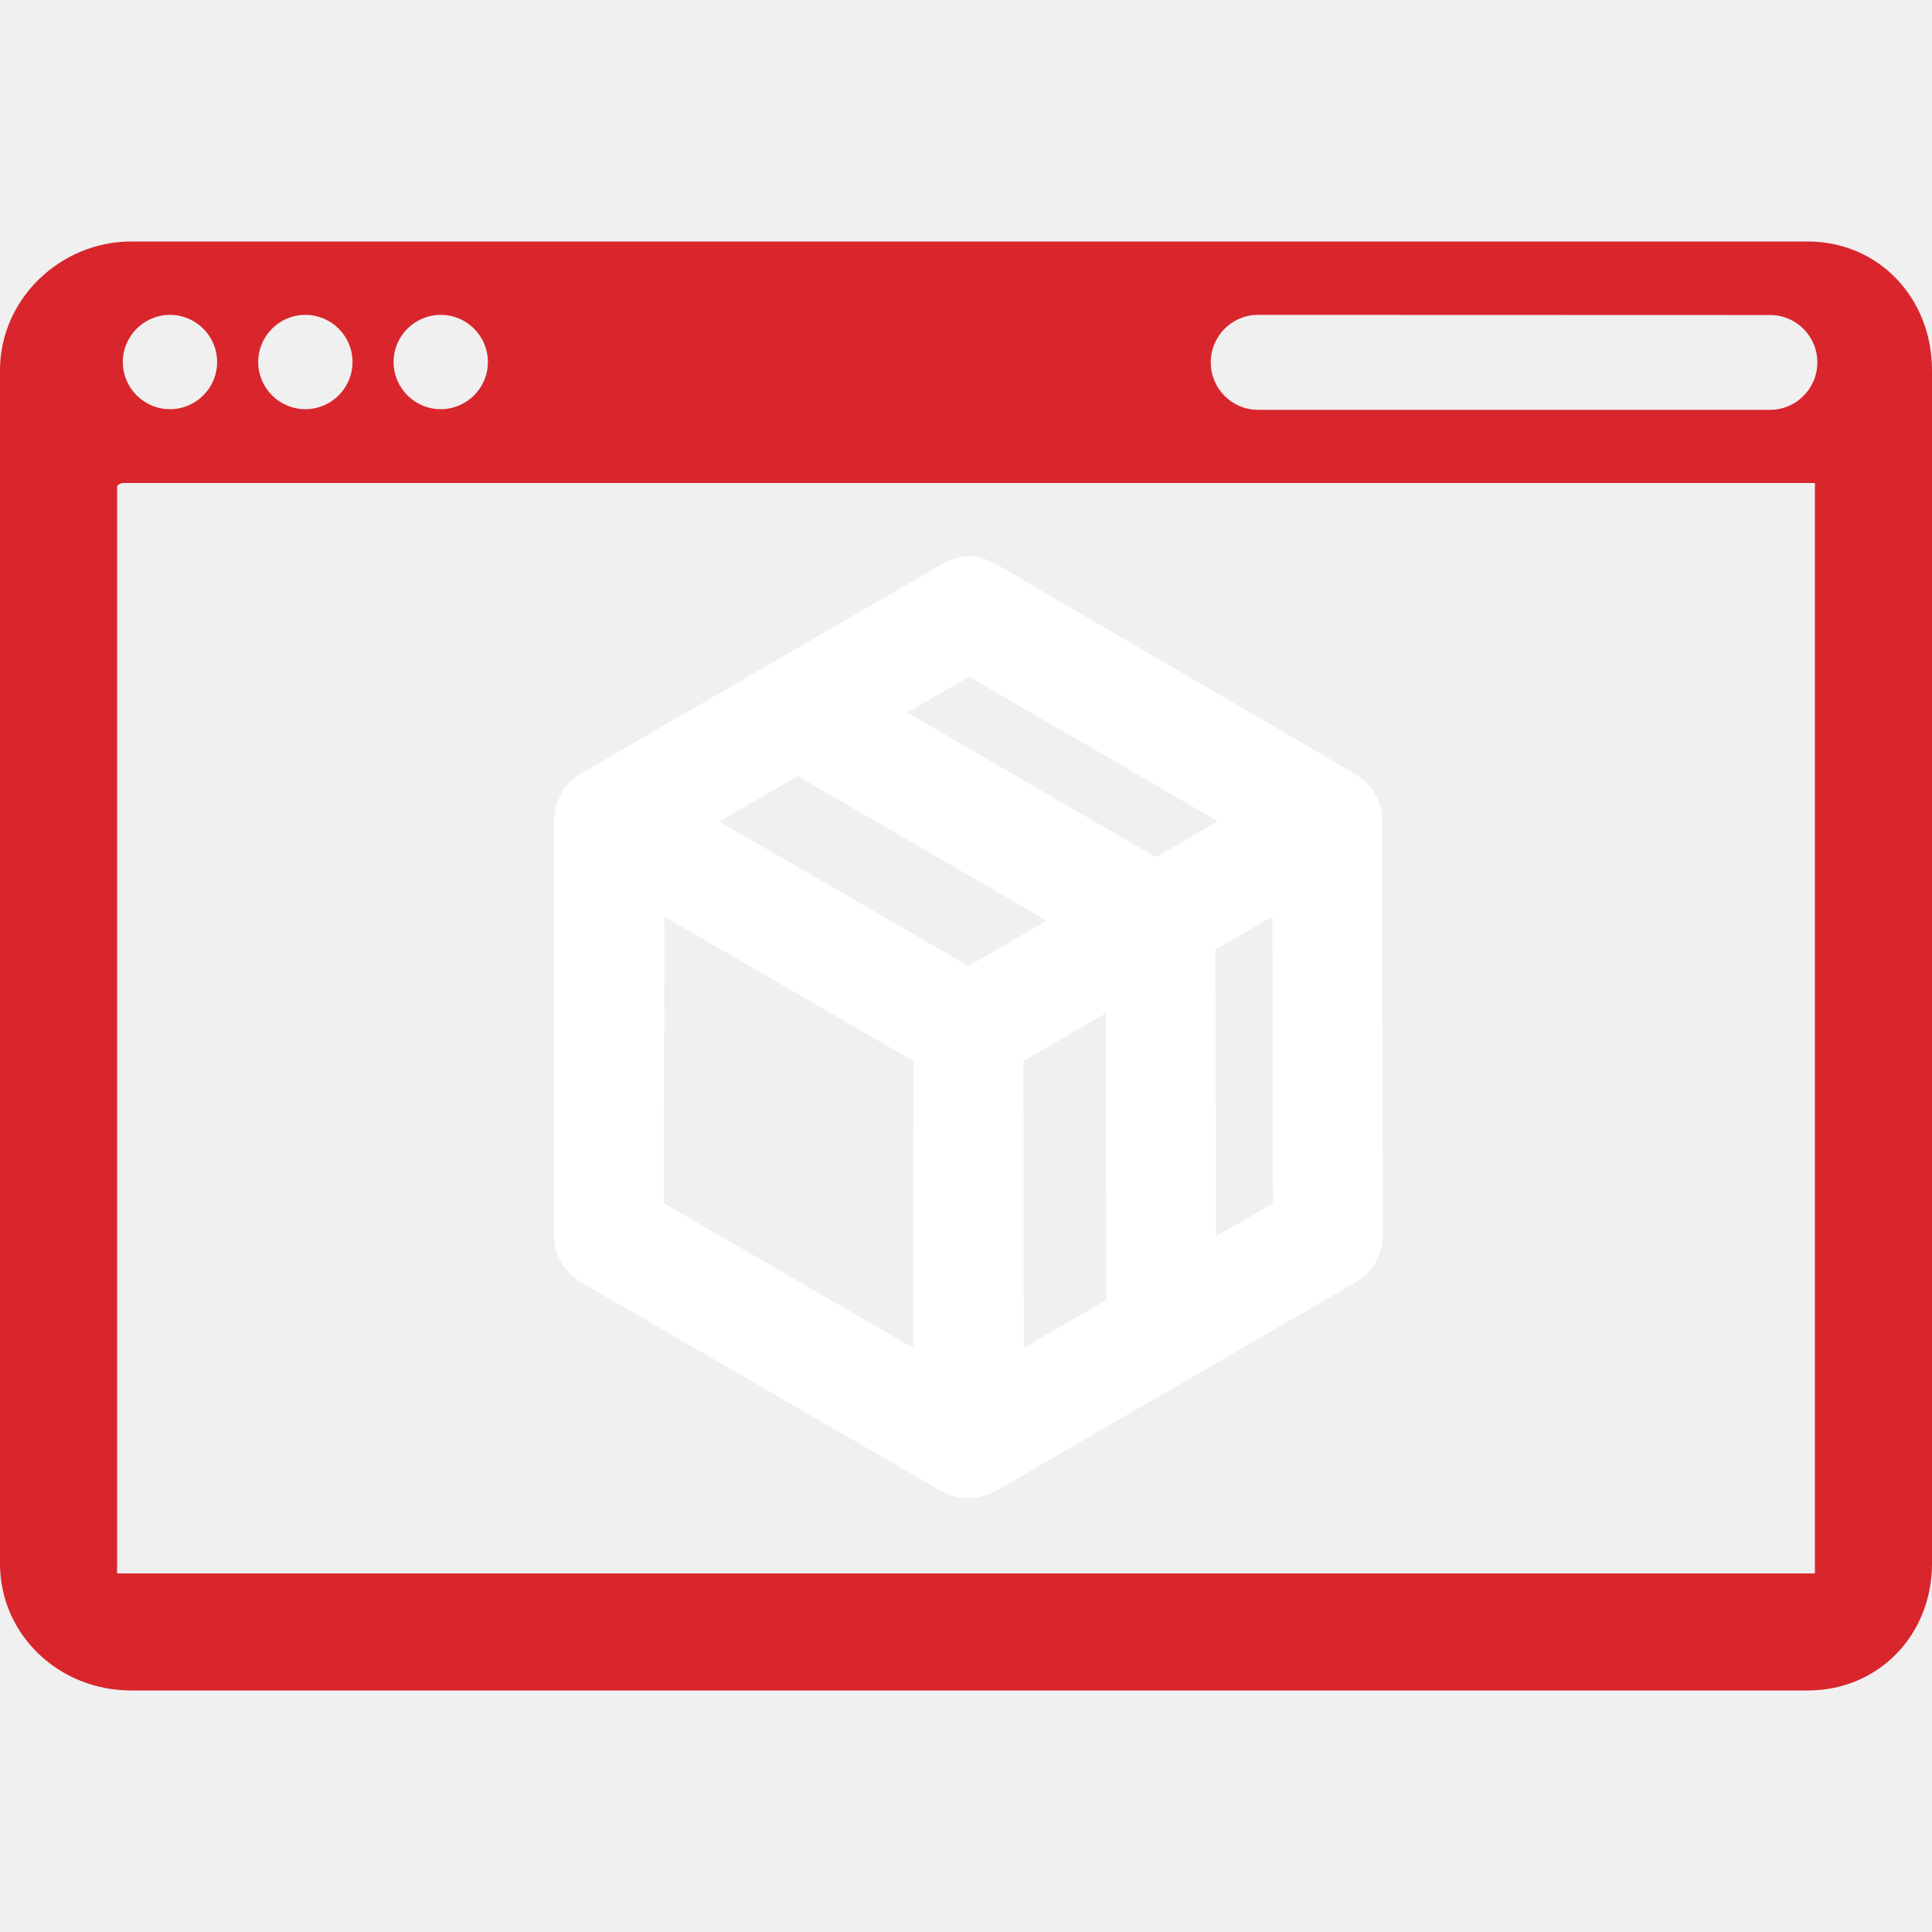
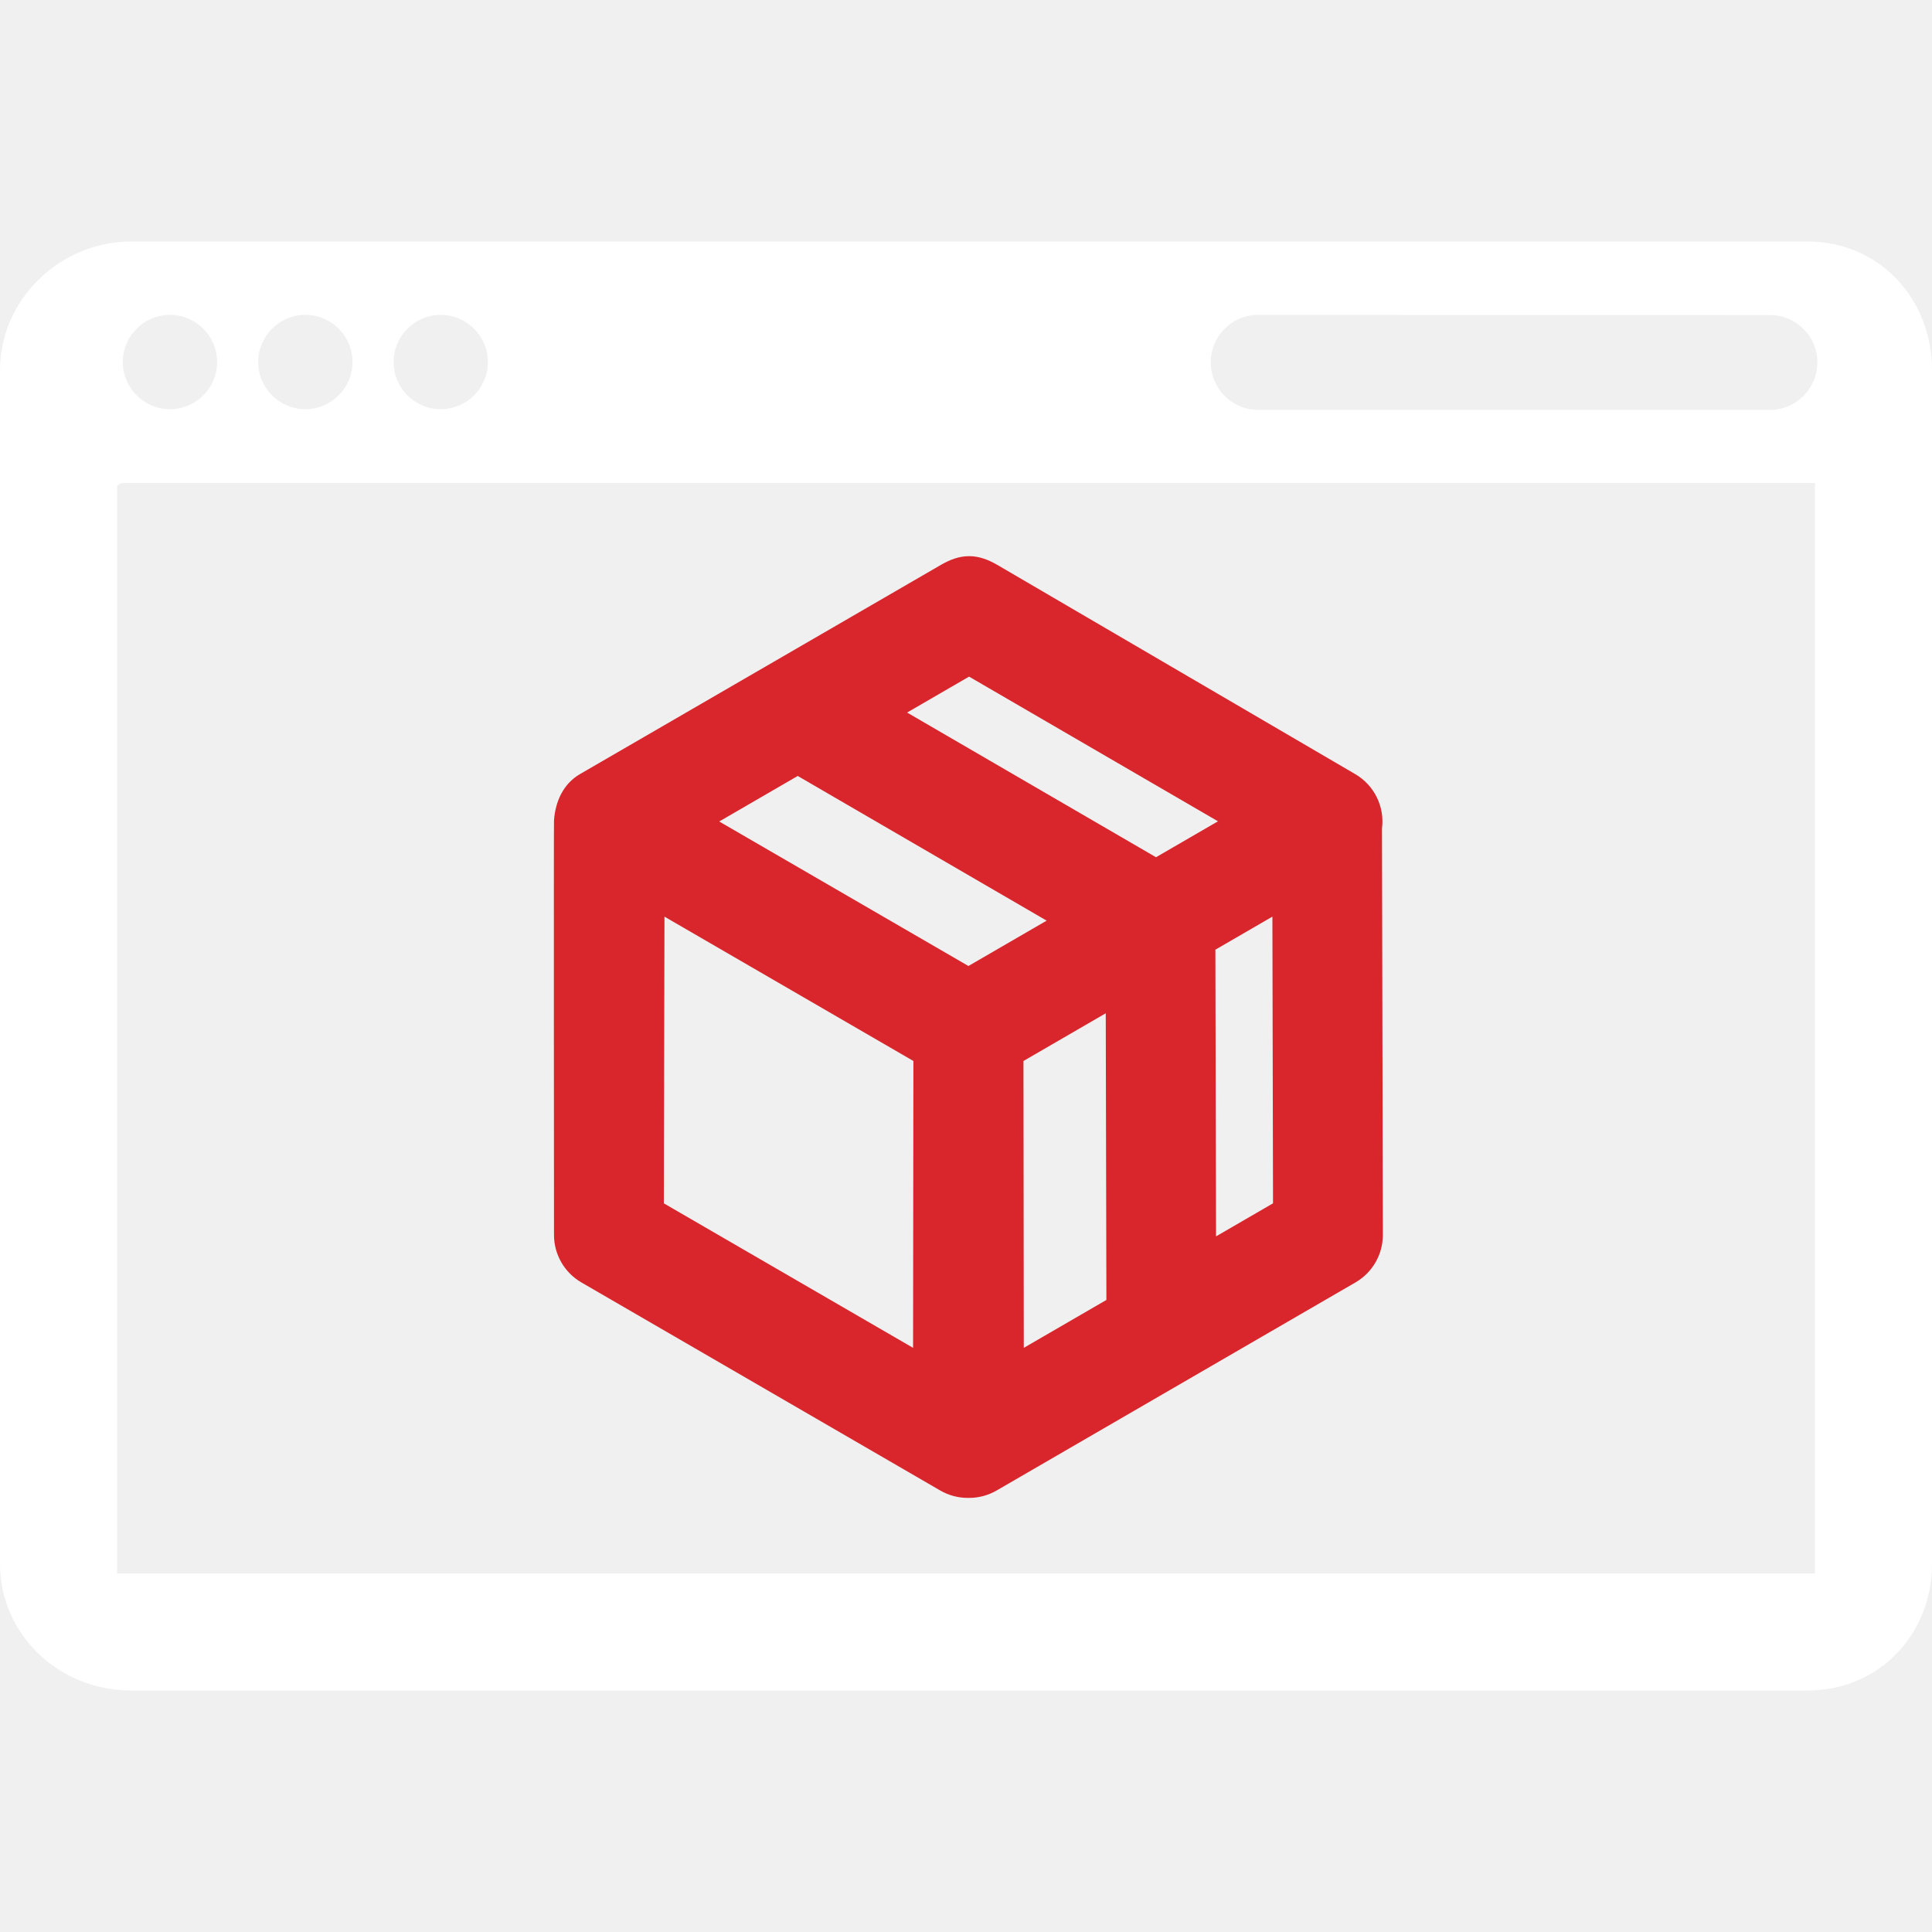
<svg xmlns="http://www.w3.org/2000/svg" viewBox="0 0 264 264" style="enable-background:new 0 0 264 264" xml:space="preserve">
-   <path d="M246.997 33H17.926C8.225 33 0 40.892 0 50.593v163.071C0 223.385 8.06 231 17.926 231h229.071c9.721 0 17.003-7.615 17.003-17.336V50.593C264 40.728 256.718 33 246.997 33zM60.226 43.025c3.554 0 6.444 2.891 6.444 6.444s-2.891 6.444-6.444 6.444-6.444-2.891-6.444-6.444 2.89-6.444 6.444-6.444zm-18.5 0c3.554 0 6.444 2.891 6.444 6.444s-2.891 6.444-6.444 6.444-6.444-2.891-6.444-6.444 2.89-6.444 6.444-6.444zm-18.5 0c3.554 0 6.444 2.891 6.444 6.444s-2.891 6.444-6.444 6.444-6.444-2.891-6.444-6.444 2.89-6.444 6.444-6.444zM248 214.5c0 .276.109.5-.167.5H16V66.5c0-.276.557-.5.833-.5h231c.276 0 .167.224.167.5v148zM241.889 56h-70c-3.554 0-6.444-2.91-6.444-6.487s2.891-6.487 6.444-6.487l70 .022c3.554 0 6.444 2.9 6.444 6.466 0 3.576-2.891 6.486-6.444 6.486z" fill="#d8262c" />
-   <path d="M188.842 113.227a7.5 7.5 0 0 0-3.669-7.455l-48.919-28.596c-1.145-.665-2.445-1.176-3.77-1.176h-.121c-1.321 0-2.619.509-3.762 1.172l-49.342 28.6c-2.344 1.362-3.378 3.822-3.557 6.333-.042.075 0 56.627 0 56.627a7.5 7.5 0 0 0 3.738 6.505l49.037 28.432a7.488 7.488 0 0 0 3.762 1.012c.031 0 .062-.006.093-.006s.061.006.093.006c1.3 0 2.599-.338 3.762-1.012l49.037-28.434a7.5 7.5 0 0 0 3.738-6.505l-.12-55.503zm-64.074 70.951-34.056-19.745.085-39.177 34.015 19.724-.044 39.198zm7.563-52.177-34.054-19.747 10.73-6.222 34.012 19.77-10.688 6.199zm7.566 52.177-.045-39.198 11.245-6.521.088 39.174-11.288 6.545zm-15.946-86.811 8.468-4.91 34.012 19.771-8.469 4.91-34.011-19.771zm42.215 71.579-.088-39.175 7.79-4.518.085 39.177-7.787 4.516z" fill="#fff" />
+   <path d="M246.997 33H17.926C8.225 33 0 40.892 0 50.593v163.071C0 223.385 8.06 231 17.926 231h229.071c9.721 0 17.003-7.615 17.003-17.336V50.593C264 40.728 256.718 33 246.997 33zM60.226 43.025c3.554 0 6.444 2.891 6.444 6.444s-2.891 6.444-6.444 6.444-6.444-2.891-6.444-6.444 2.89-6.444 6.444-6.444zm-18.5 0c3.554 0 6.444 2.891 6.444 6.444s-2.891 6.444-6.444 6.444-6.444-2.891-6.444-6.444 2.89-6.444 6.444-6.444zm-18.5 0c3.554 0 6.444 2.891 6.444 6.444s-2.891 6.444-6.444 6.444-6.444-2.891-6.444-6.444 2.89-6.444 6.444-6.444zM248 214.5c0 .276.109.5-.167.5H16V66.5c0-.276.557-.5.833-.5h231c.276 0 .167.224.167.5v148zM241.889 56h-70c-3.554 0-6.444-2.91-6.444-6.487s2.891-6.487 6.444-6.487l70 .022c3.554 0 6.444 2.9 6.444 6.466 0 3.576-2.891 6.486-6.444 6.486z" fill="#ffffff" />
+   <path d="M188.842 113.227a7.5 7.5 0 0 0-3.669-7.455l-48.919-28.596c-1.145-.665-2.445-1.176-3.77-1.176h-.121c-1.321 0-2.619.509-3.762 1.172l-49.342 28.6c-2.344 1.362-3.378 3.822-3.557 6.333-.042.075 0 56.627 0 56.627a7.5 7.5 0 0 0 3.738 6.505l49.037 28.432a7.488 7.488 0 0 0 3.762 1.012c.031 0 .062-.006.093-.006s.061.006.093.006c1.3 0 2.599-.338 3.762-1.012l49.037-28.434a7.5 7.5 0 0 0 3.738-6.505l-.12-55.503zm-64.074 70.951-34.056-19.745.085-39.177 34.015 19.724-.044 39.198zm7.563-52.177-34.054-19.747 10.73-6.222 34.012 19.77-10.688 6.199zm7.566 52.177-.045-39.198 11.245-6.521.088 39.174-11.288 6.545zm-15.946-86.811 8.468-4.91 34.012 19.771-8.469 4.91-34.011-19.771zm42.215 71.579-.088-39.175 7.79-4.518.085 39.177-7.787 4.516z" fill="#d8262c" />
</svg>
